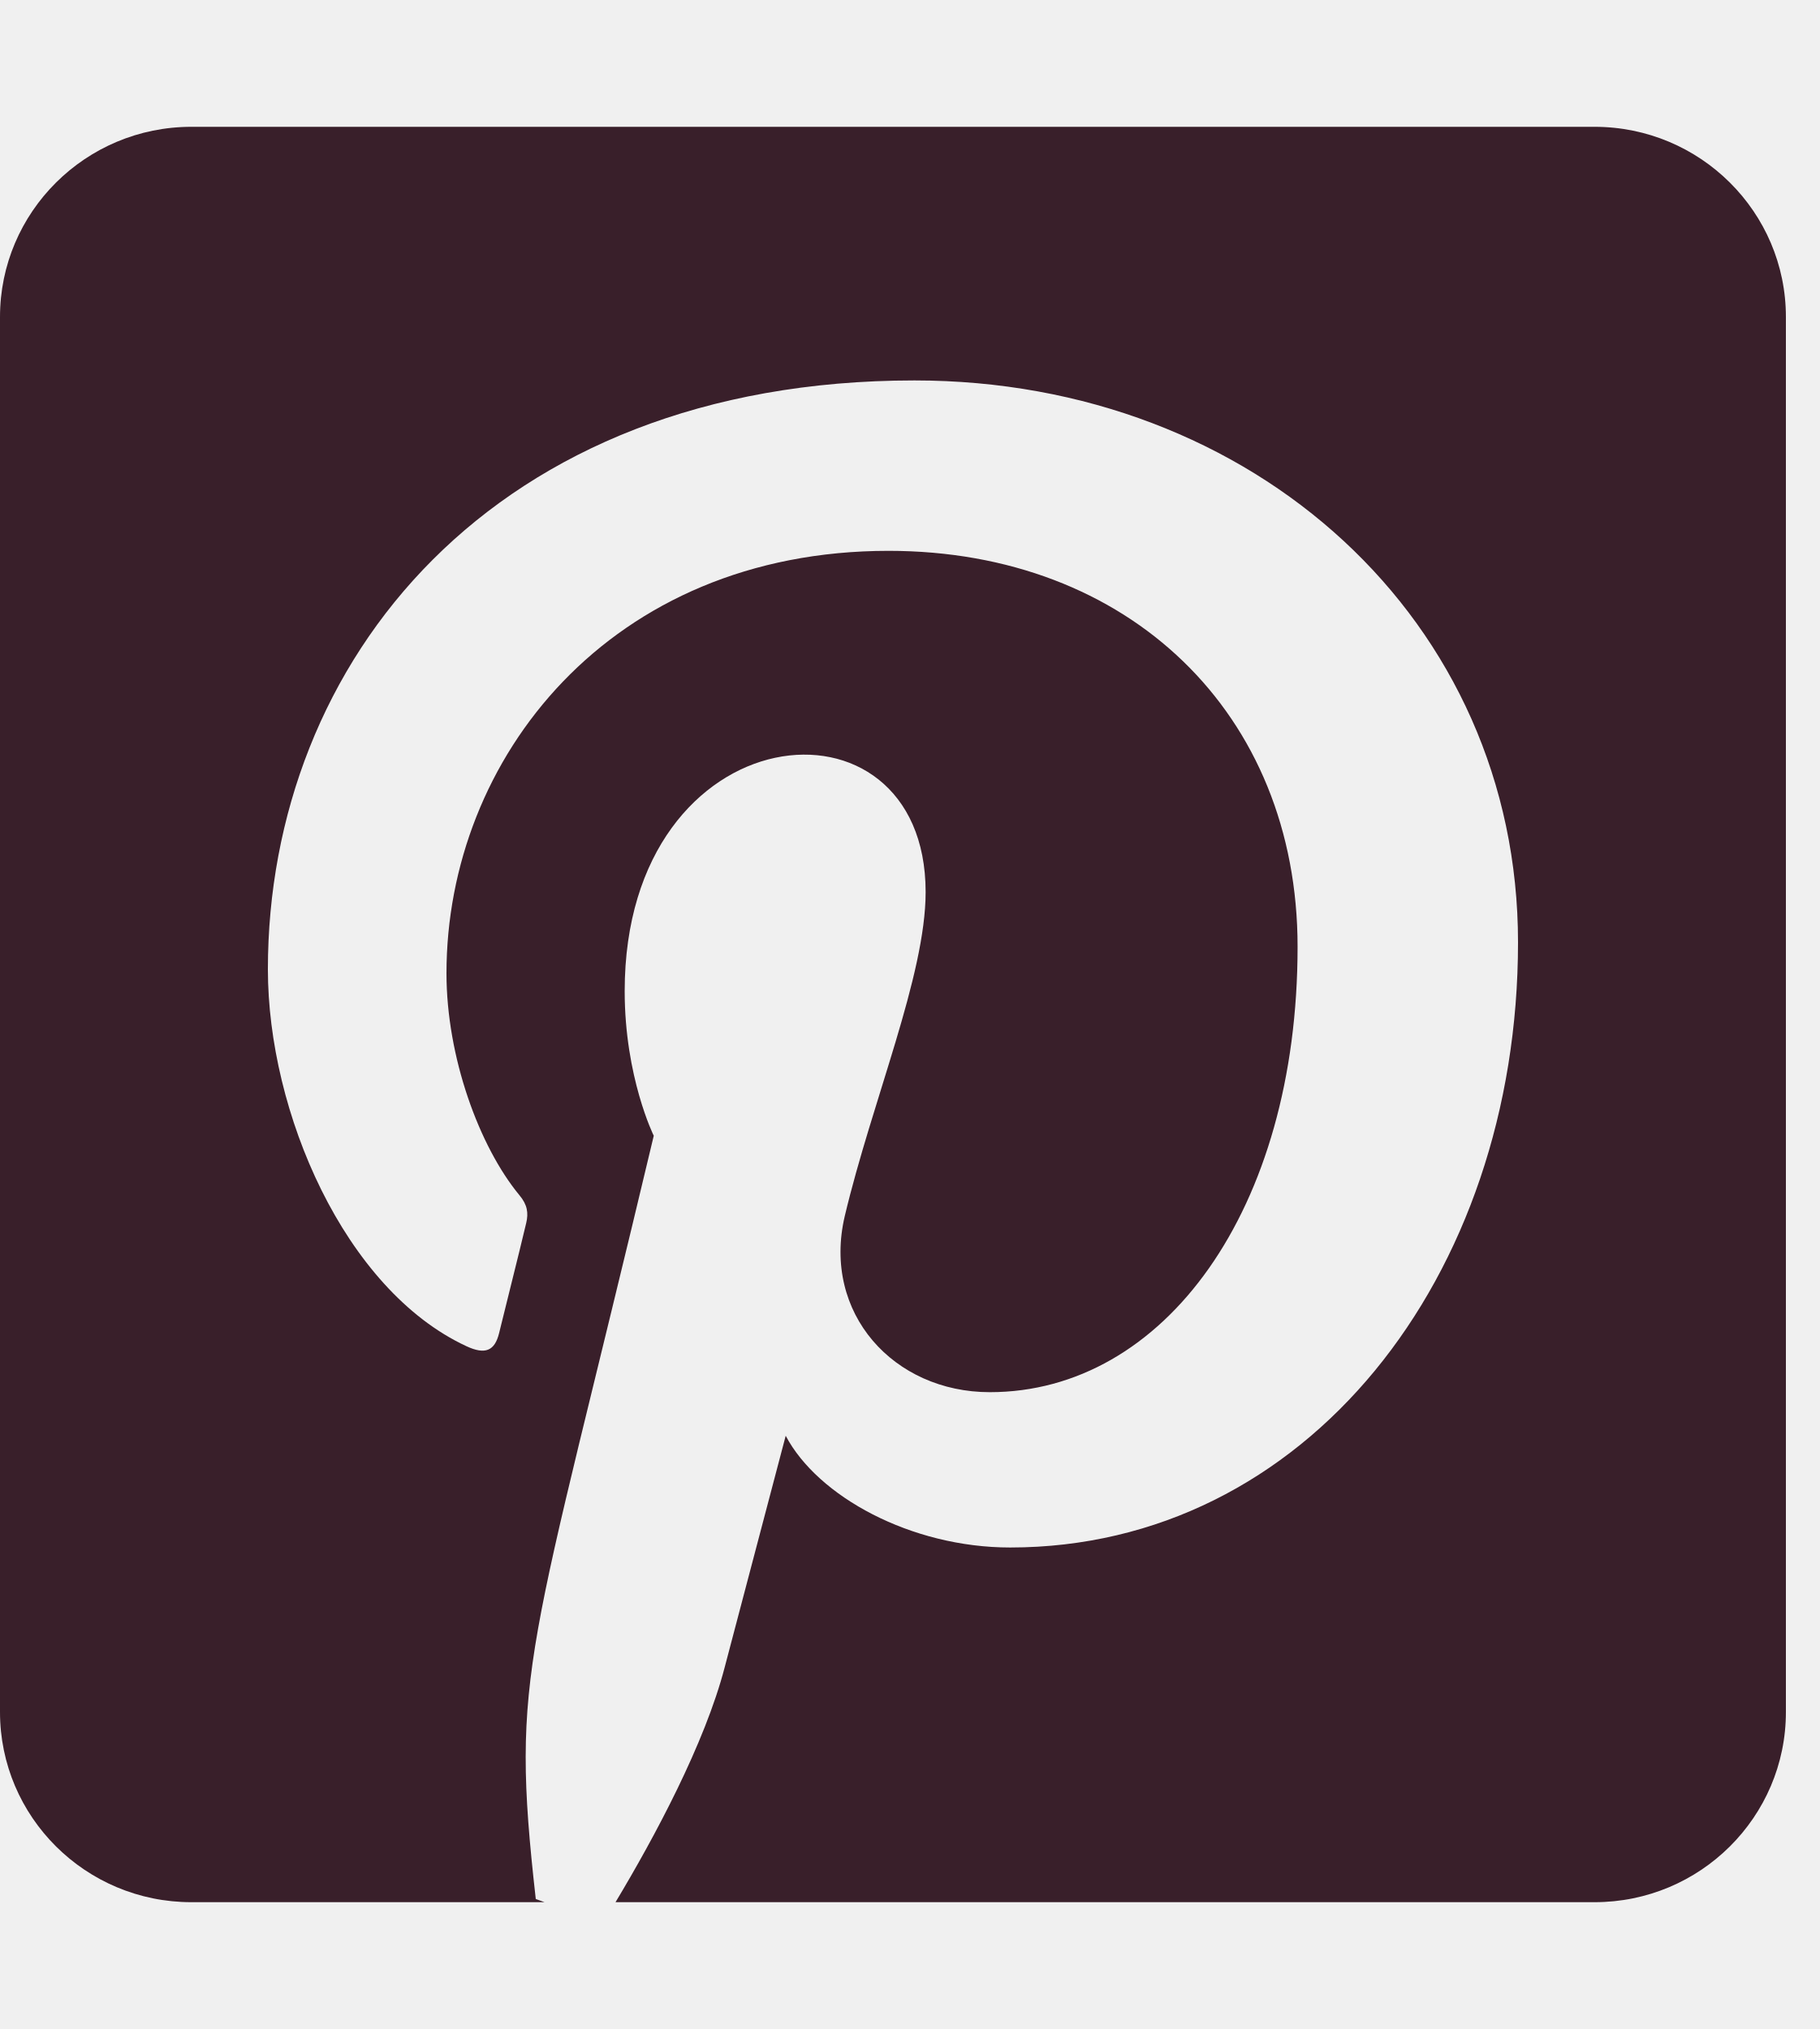
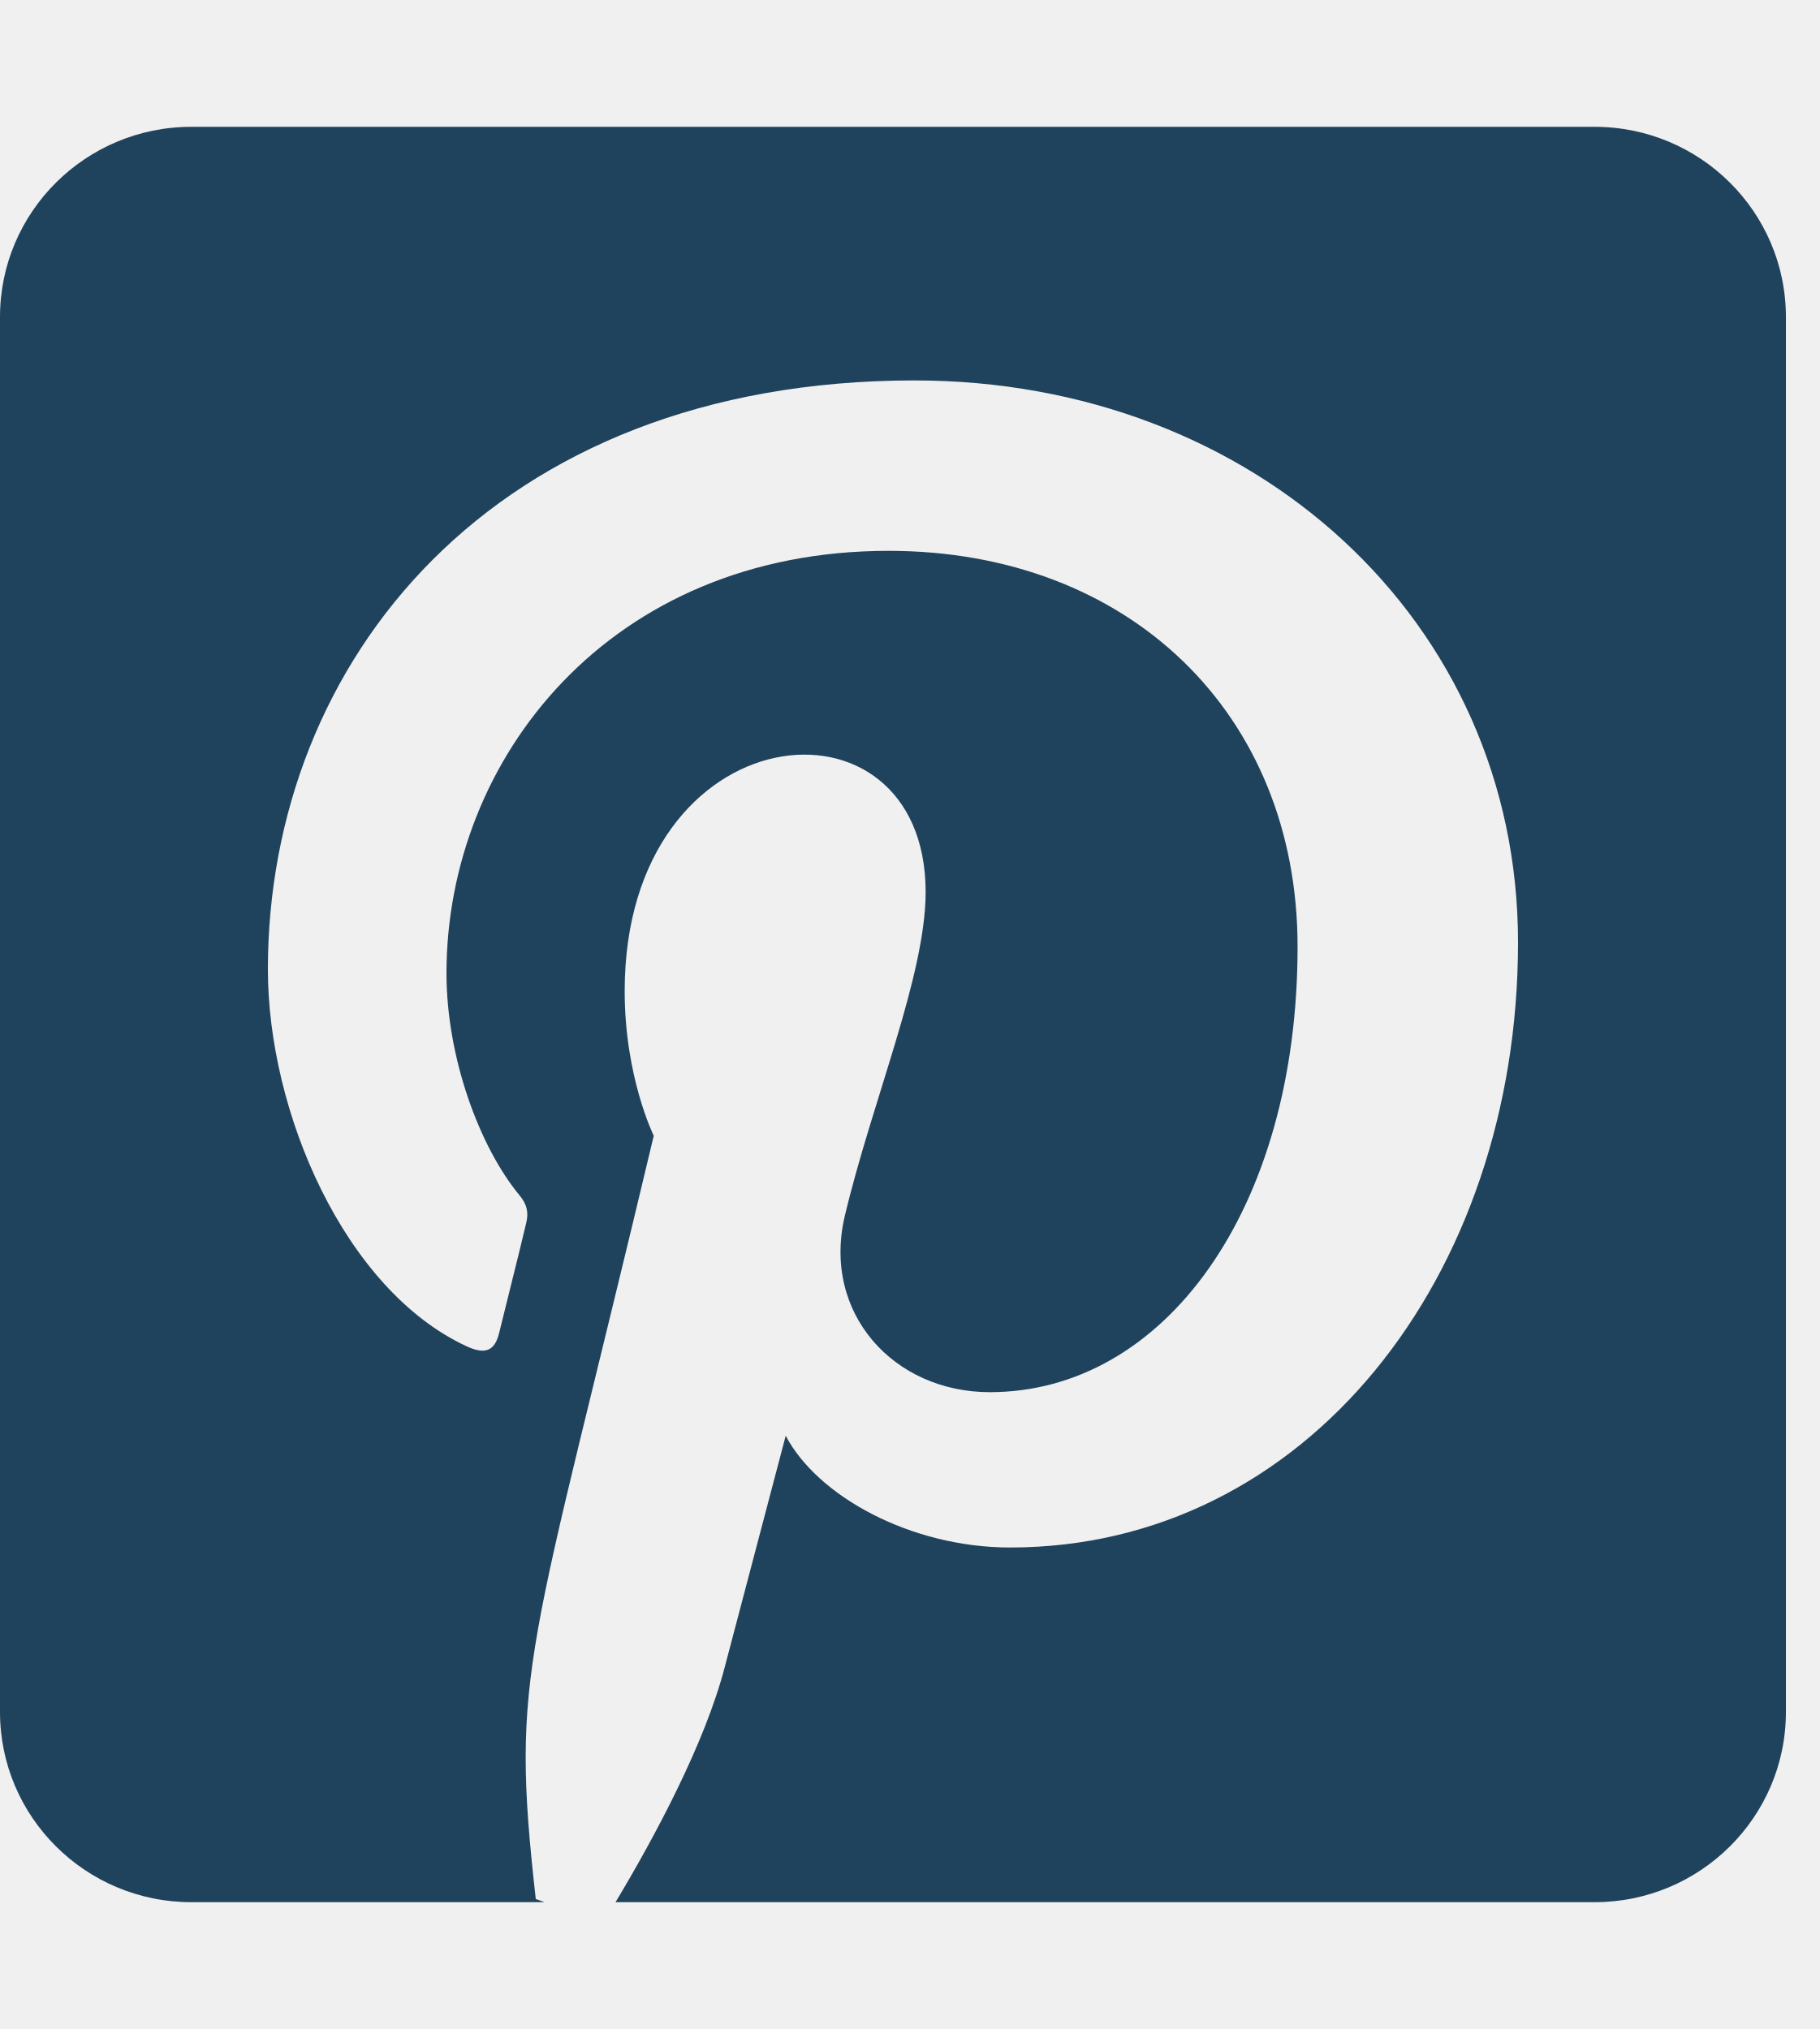
<svg xmlns="http://www.w3.org/2000/svg" width="52" height="58" viewBox="0 0 52 58" fill="none">
  <g clip-path="url(#clip0)">
-     <path d="M51.04 9.062V48.938C51.04 51.94 48.59 54.375 45.571 54.375H17.591C18.707 52.517 20.143 49.844 20.712 47.657C21.054 46.355 22.455 41.042 22.455 41.042C23.367 42.775 26.033 44.236 28.869 44.236C37.312 44.236 43.384 36.522 43.384 26.938C43.384 17.751 35.842 10.875 26.135 10.875C14.059 10.875 7.656 18.929 7.656 27.709C7.656 31.787 9.843 36.862 13.33 38.482C13.865 38.731 14.139 38.618 14.264 38.108C14.355 37.723 14.834 35.831 15.039 34.959C15.107 34.675 15.073 34.438 14.845 34.166C13.694 32.772 12.76 30.212 12.76 27.822C12.76 21.682 17.431 15.746 25.395 15.746C32.265 15.746 37.084 20.402 37.084 27.063C37.084 34.585 33.267 39.796 28.288 39.796C25.543 39.796 23.492 37.541 24.142 34.766C24.928 31.458 26.454 27.89 26.454 25.5C26.454 19.496 17.853 20.323 17.853 28.332C17.853 30.79 18.684 32.466 18.684 32.466C15.107 47.51 14.572 47.703 15.312 54.284L15.563 54.375H5.469C2.449 54.375 0 51.94 0 48.938V9.062C0 6.061 2.449 3.625 5.469 3.625H45.571C48.59 3.625 51.04 6.061 51.04 9.062Z" fill="#391F2A" />
+     <path d="M51.04 9.062V48.938C51.04 51.94 48.59 54.375 45.571 54.375H17.591C18.707 52.517 20.143 49.844 20.712 47.657C21.054 46.355 22.455 41.042 22.455 41.042C23.367 42.775 26.033 44.236 28.869 44.236C37.312 44.236 43.384 36.522 43.384 26.938C43.384 17.751 35.842 10.875 26.135 10.875C14.059 10.875 7.656 18.929 7.656 27.709C7.656 31.787 9.843 36.862 13.33 38.482C13.865 38.731 14.139 38.618 14.264 38.108C14.355 37.723 14.834 35.831 15.039 34.959C15.107 34.675 15.073 34.438 14.845 34.166C13.694 32.772 12.76 30.212 12.76 27.822C12.76 21.682 17.431 15.746 25.395 15.746C32.265 15.746 37.084 20.402 37.084 27.063C37.084 34.585 33.267 39.796 28.288 39.796C25.543 39.796 23.492 37.541 24.142 34.766C24.928 31.458 26.454 27.89 26.454 25.5C26.454 19.496 17.853 20.323 17.853 28.332C17.853 30.79 18.684 32.466 18.684 32.466C15.107 47.51 14.572 47.703 15.312 54.284L15.563 54.375H5.469C2.449 54.375 0 51.94 0 48.938V9.062C0 6.061 2.449 3.625 5.469 3.625H45.571C48.59 3.625 51.04 6.061 51.04 9.062Z" fill="#20435D" />
  </g>
  <defs>
    <clipPath id="clip0">
      <rect width="51.04" height="58" fill="white" />
    </clipPath>
  </defs>
</svg>
